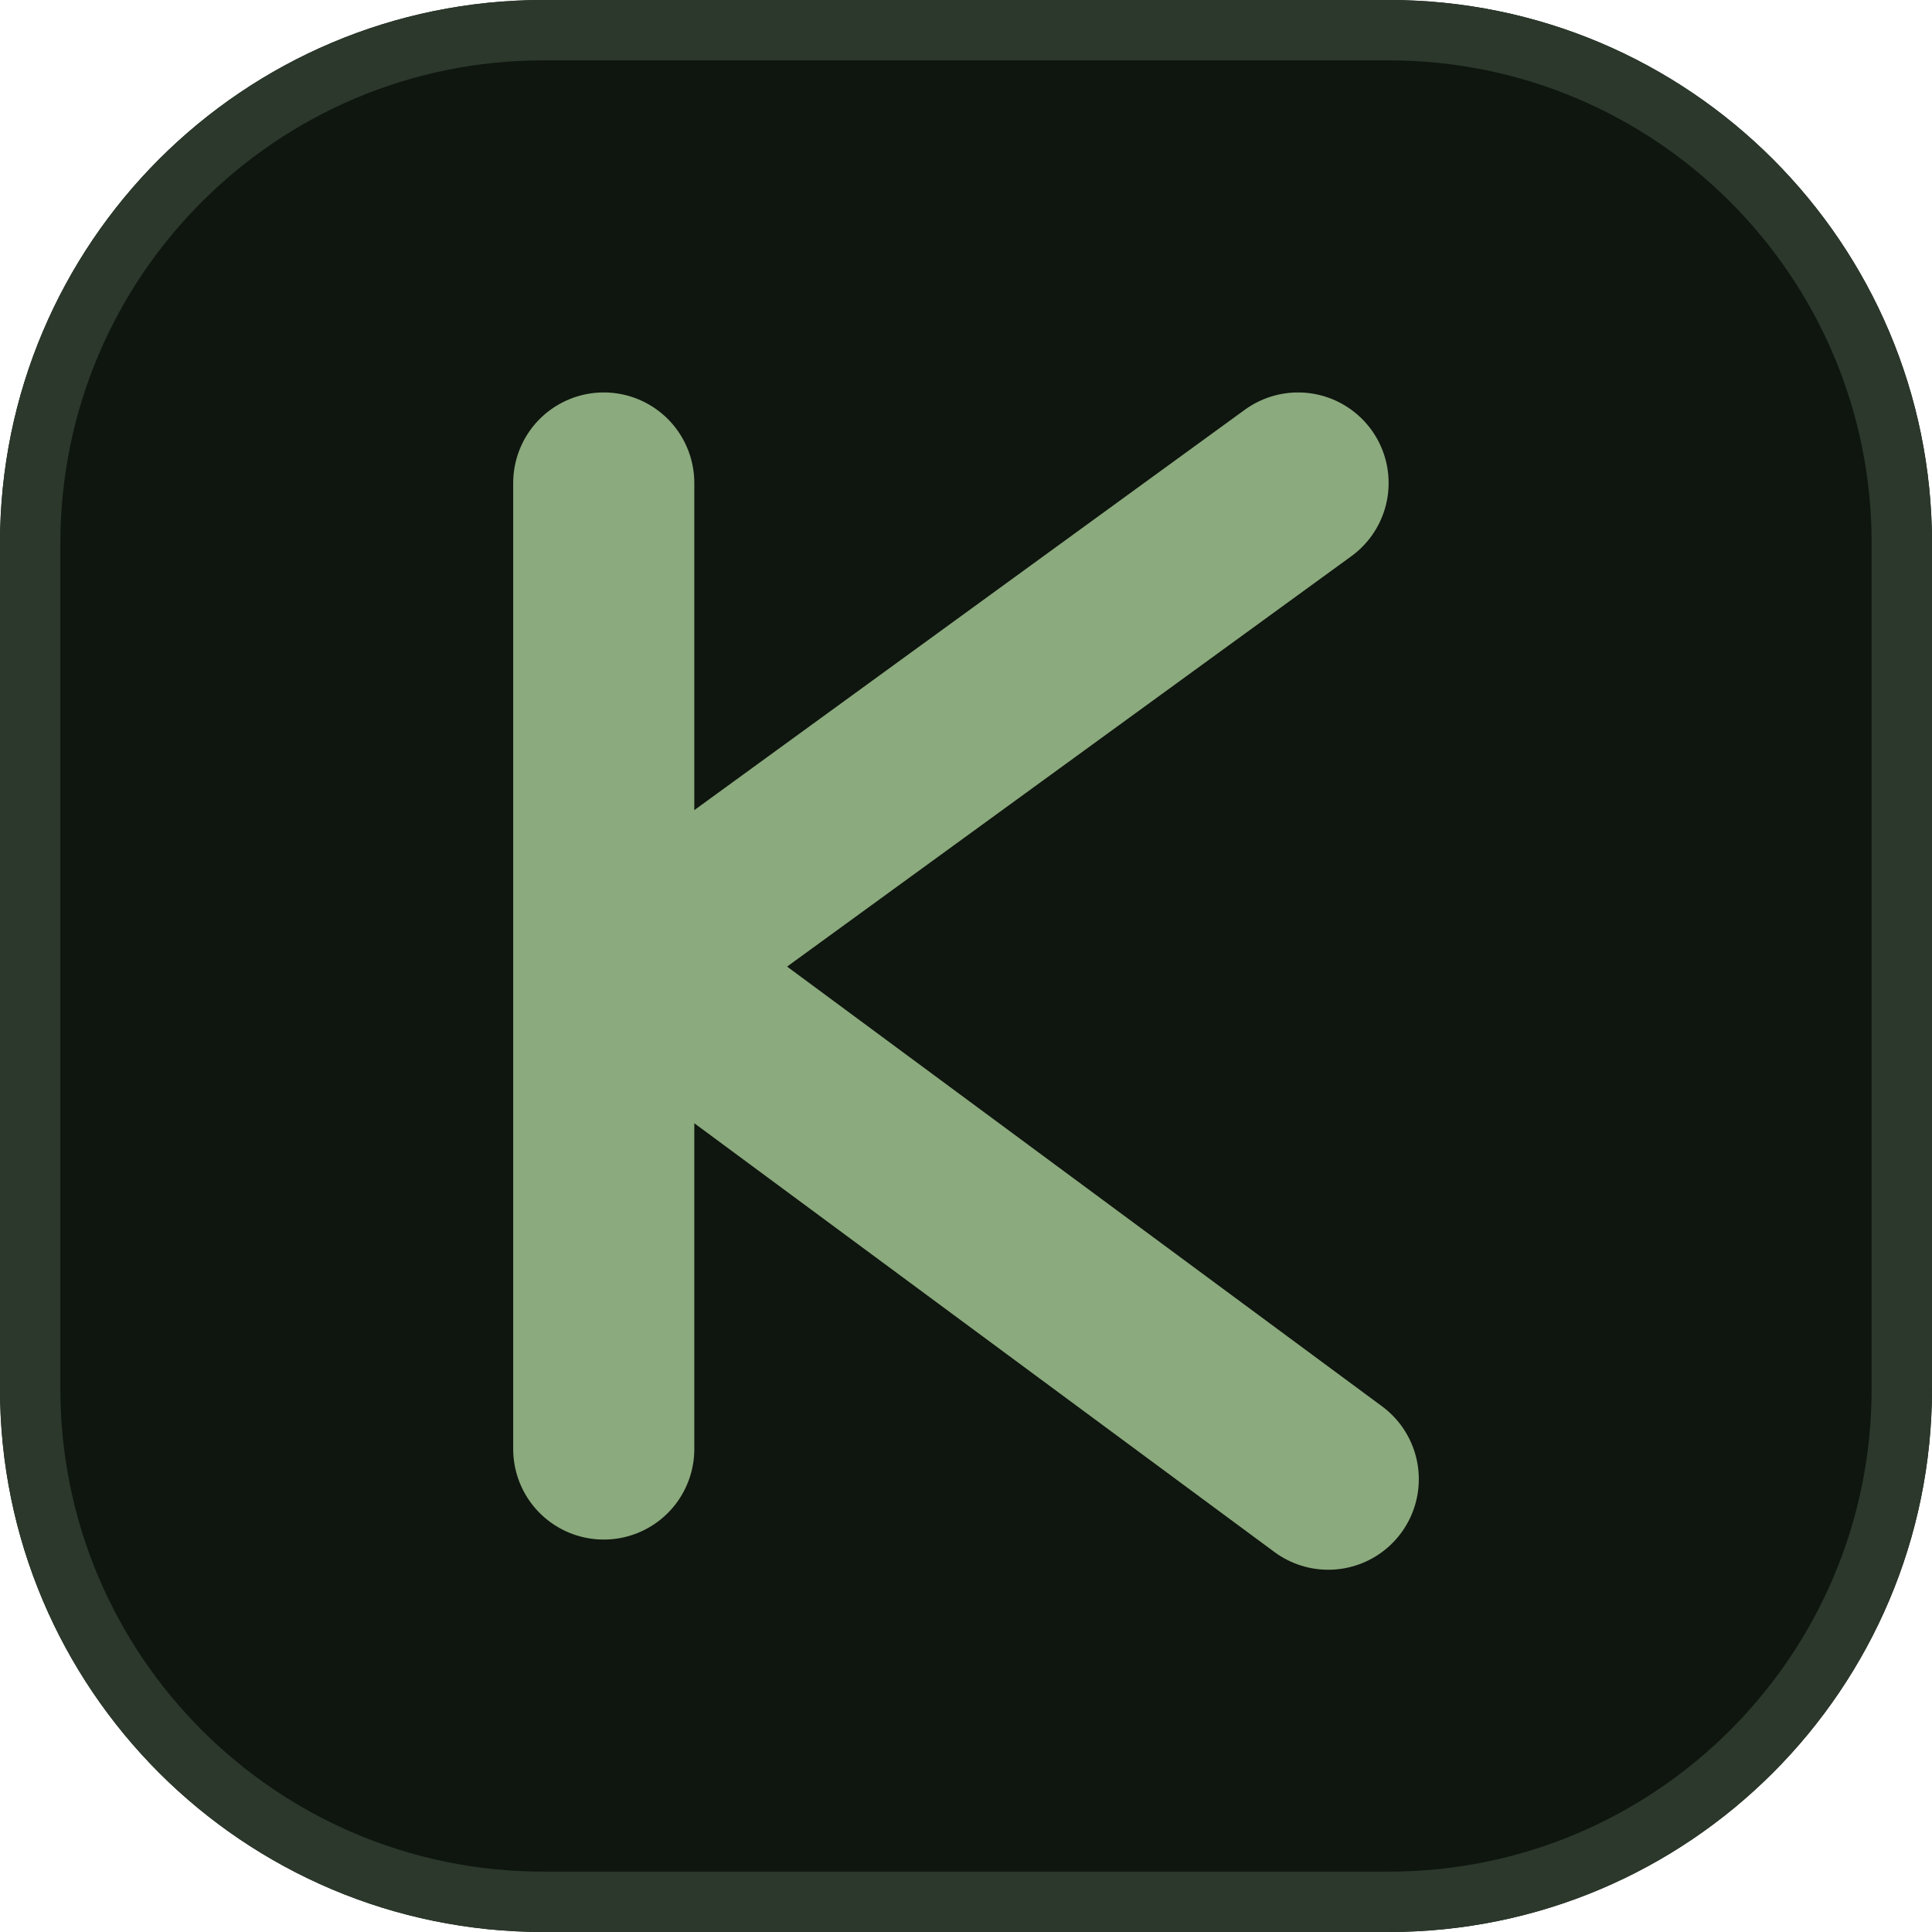
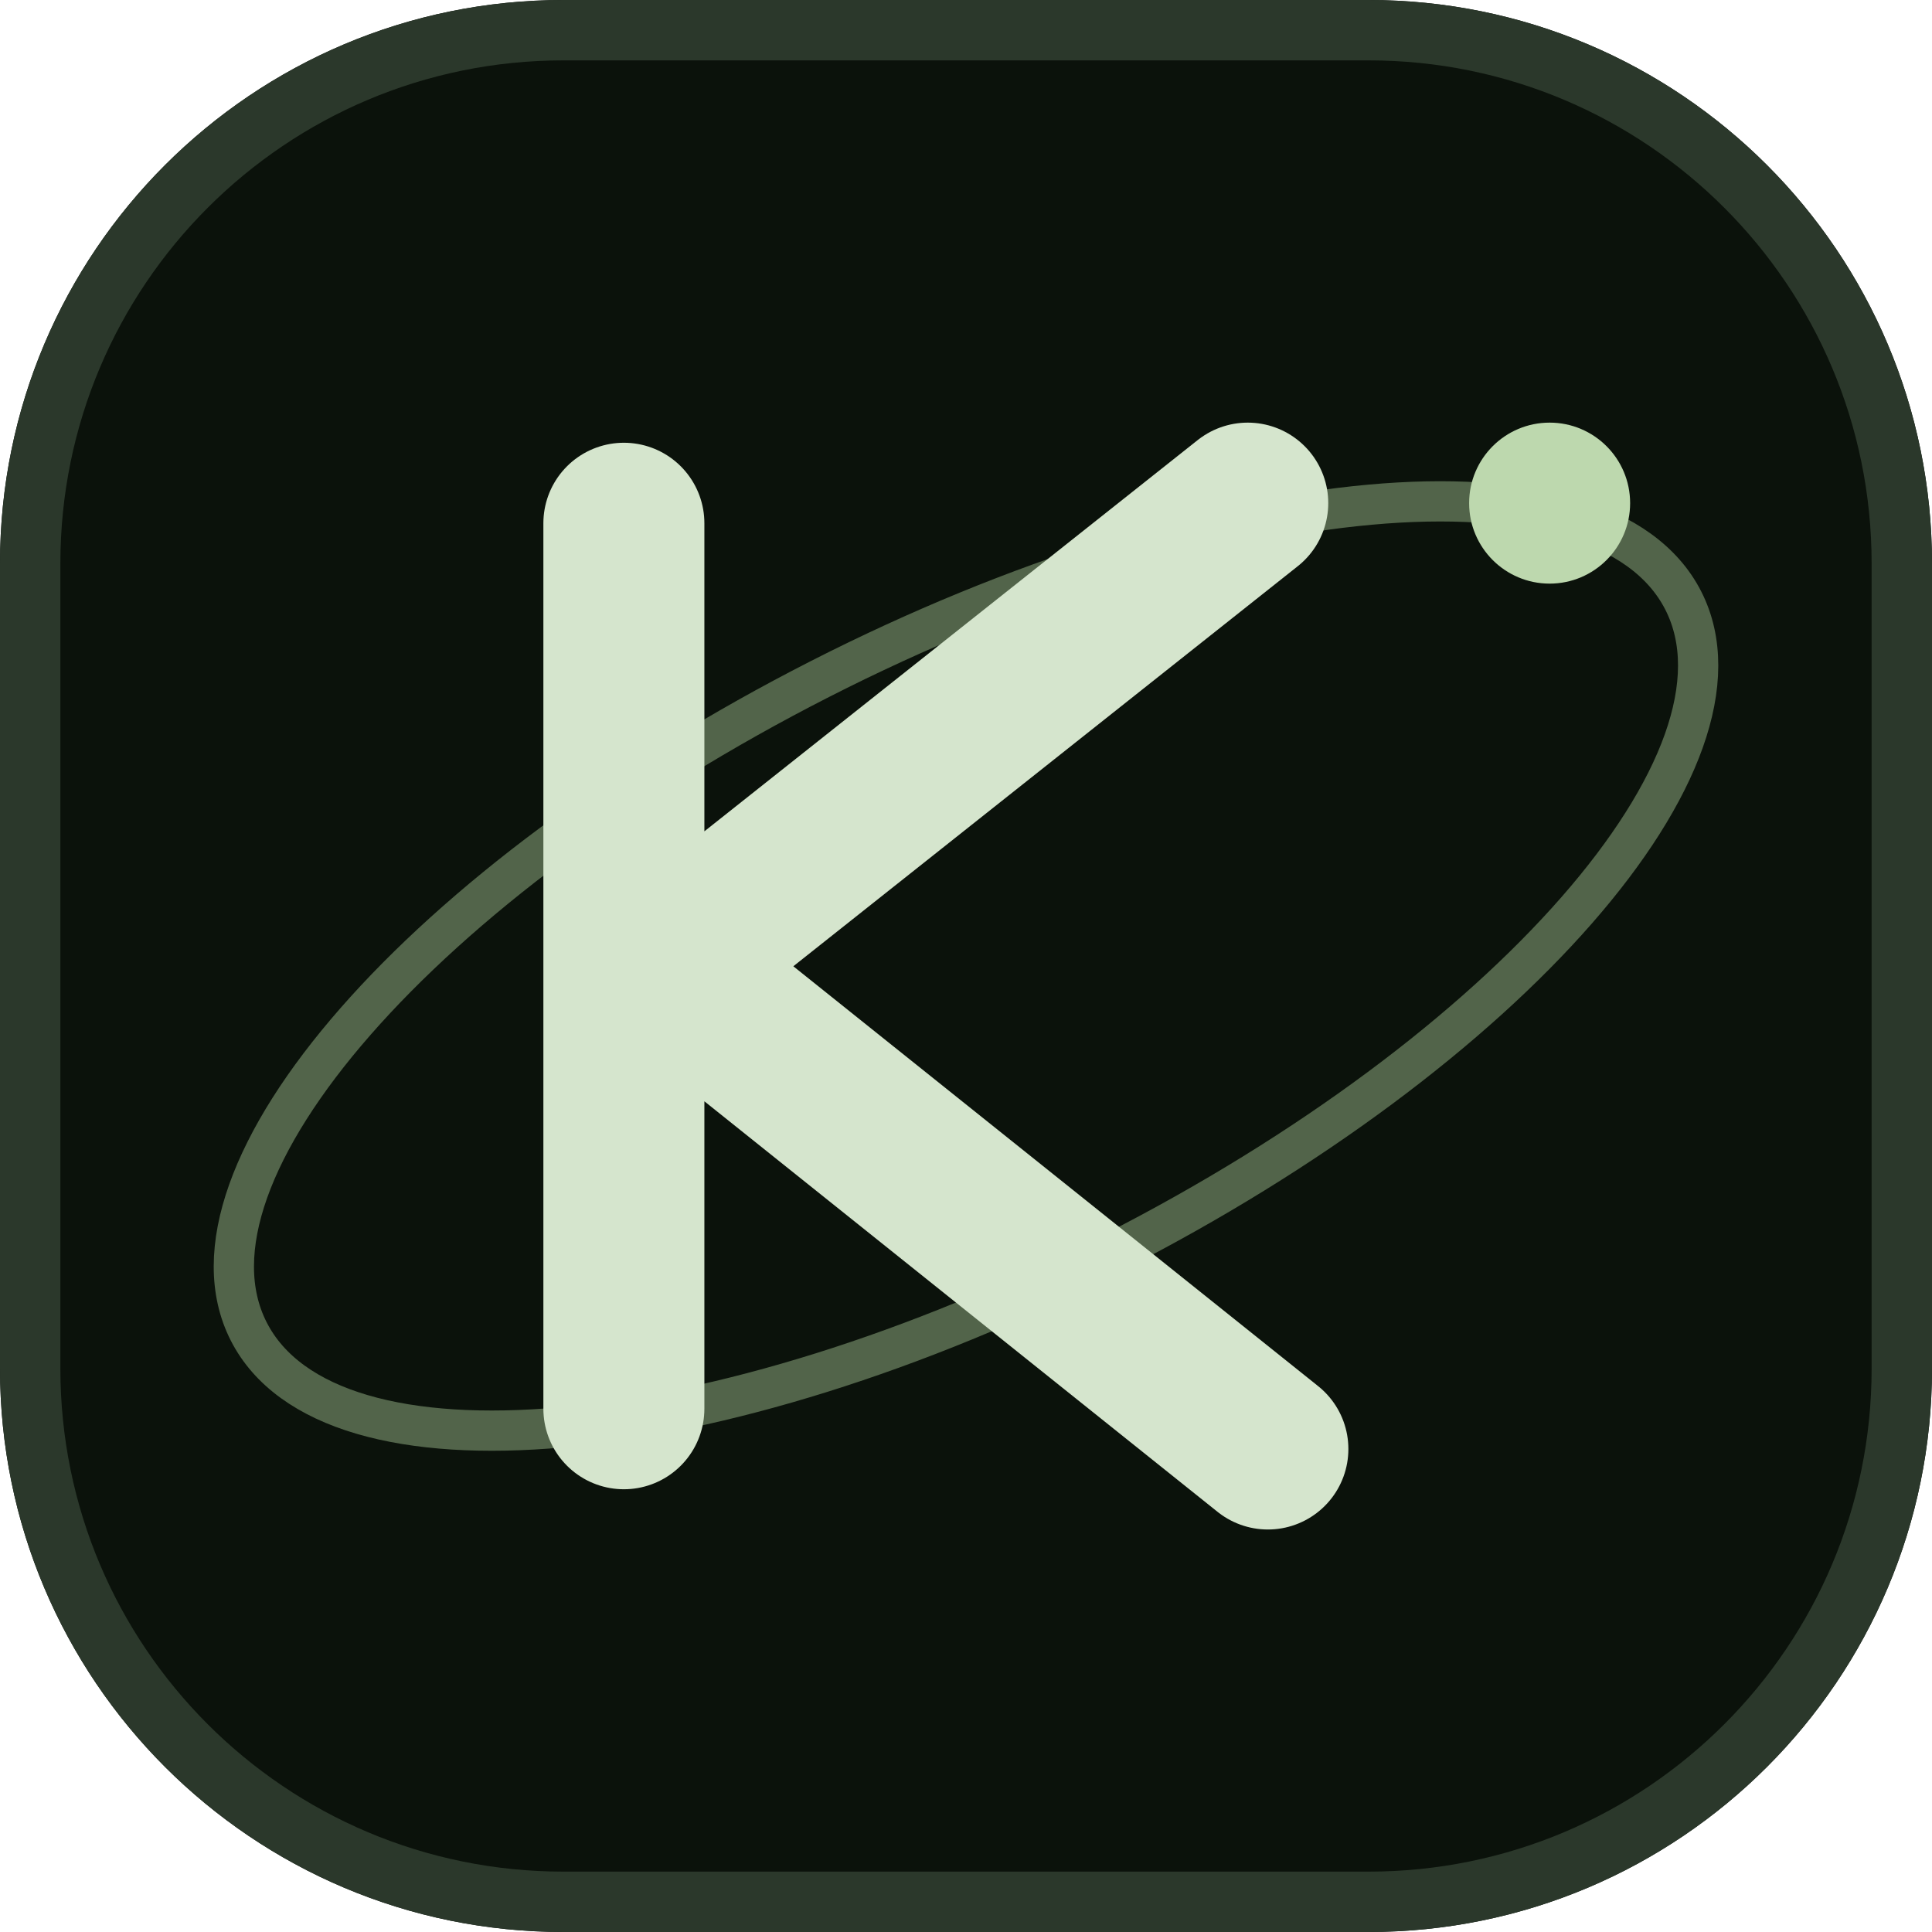
- <svg xmlns="http://www.w3.org/2000/svg" viewBox="0 0 64 64" role="img" aria-labelledby="title">
-   <rect width="64" height="64" rx="18" fill="#0f150f" />
-   <rect x="1" y="1" width="62" height="62" rx="17" fill="none" stroke="#2b382b" stroke-width="2" />
-   <path d="M20 16v32M21 32l22-16M21 32l23 17" fill="none" stroke="#8baa7d" stroke-width="6" stroke-linecap="round" stroke-linejoin="round" />
+ <svg xmlns="http://www.w3.org/2000/svg" viewBox="0 0 96 96" role="img" aria-labelledby="title desc">
+   <rect width="96" height="96" rx="28" fill="#0b120b" />
+   <rect x="1.5" y="1.5" width="93" height="93" rx="26.5" fill="none" stroke="#2b382b" stroke-width="3" />
+   <ellipse cx="48" cy="48" rx="40" ry="16" fill="none" stroke="#9fbe8e" stroke-opacity=".48" stroke-width="2" transform="rotate(-27 48 48)" />
+   <path d="M31 26v44M33 48l29-23M33 48l30 24" fill="none" stroke="#d5e5cd" stroke-width="8" stroke-linecap="round" stroke-linejoin="round" />
+   <circle cx="77" cy="25" r="4" fill="#bdd8ae" />
</svg>
